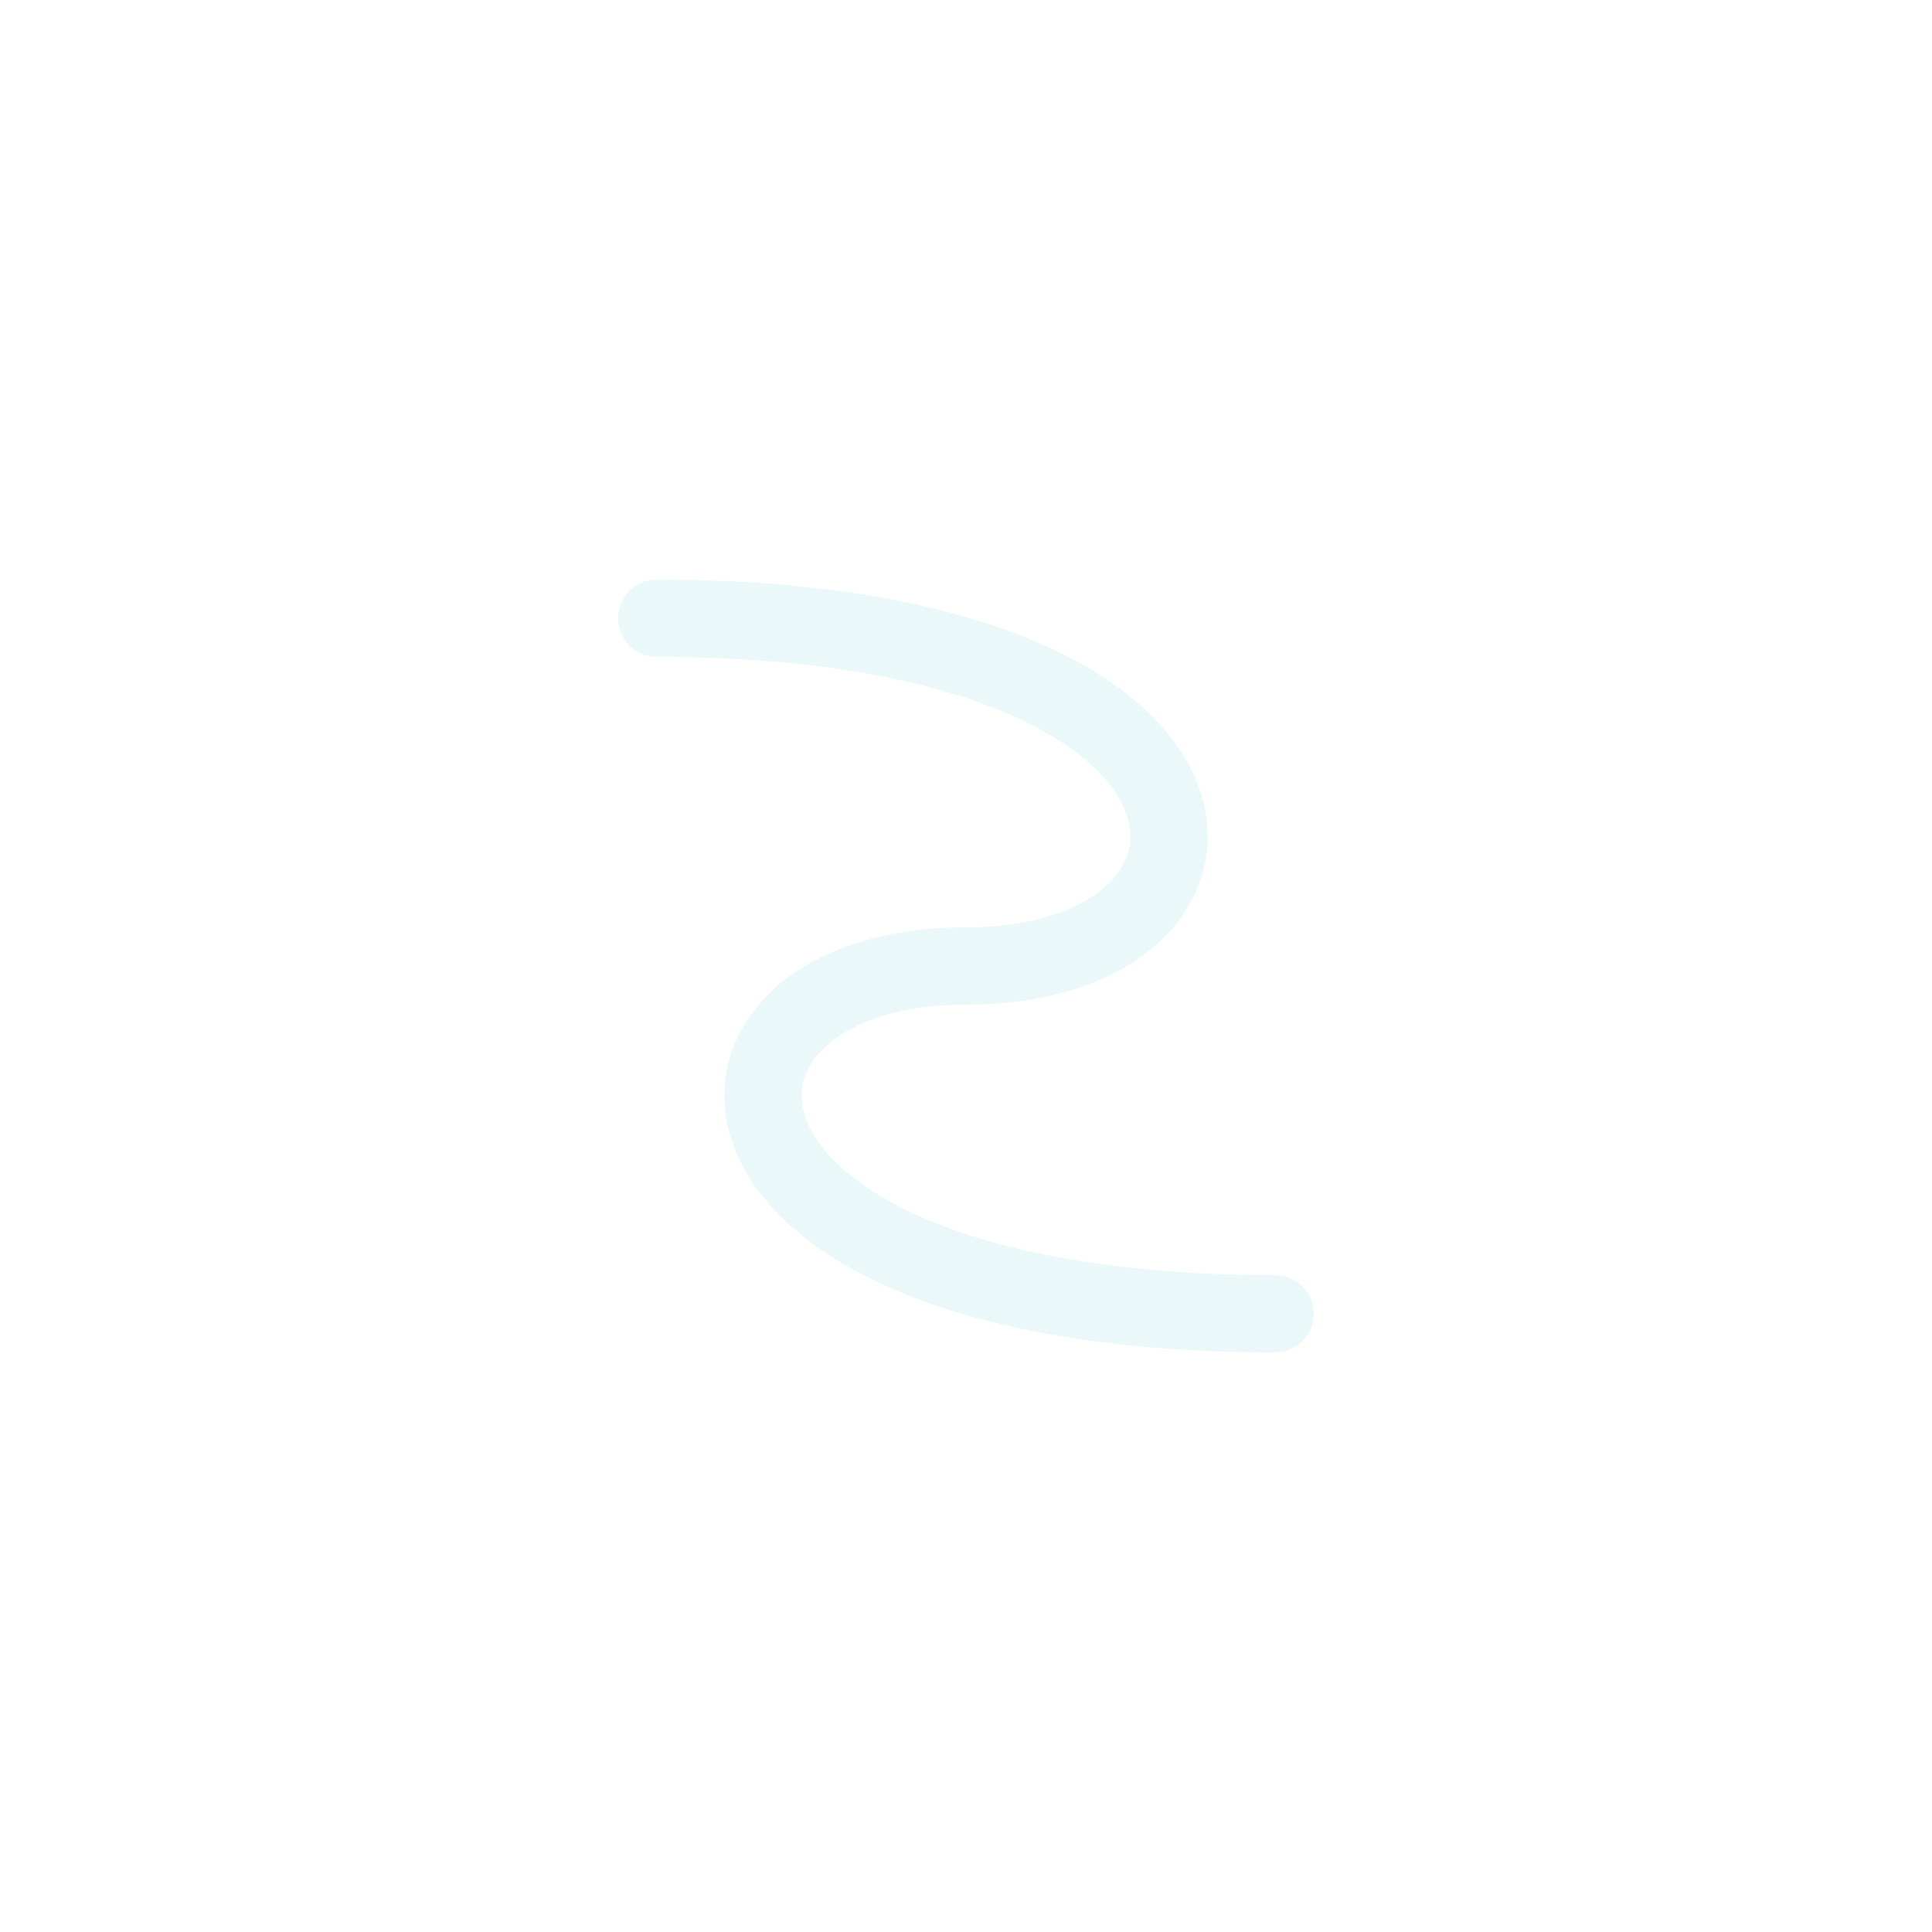
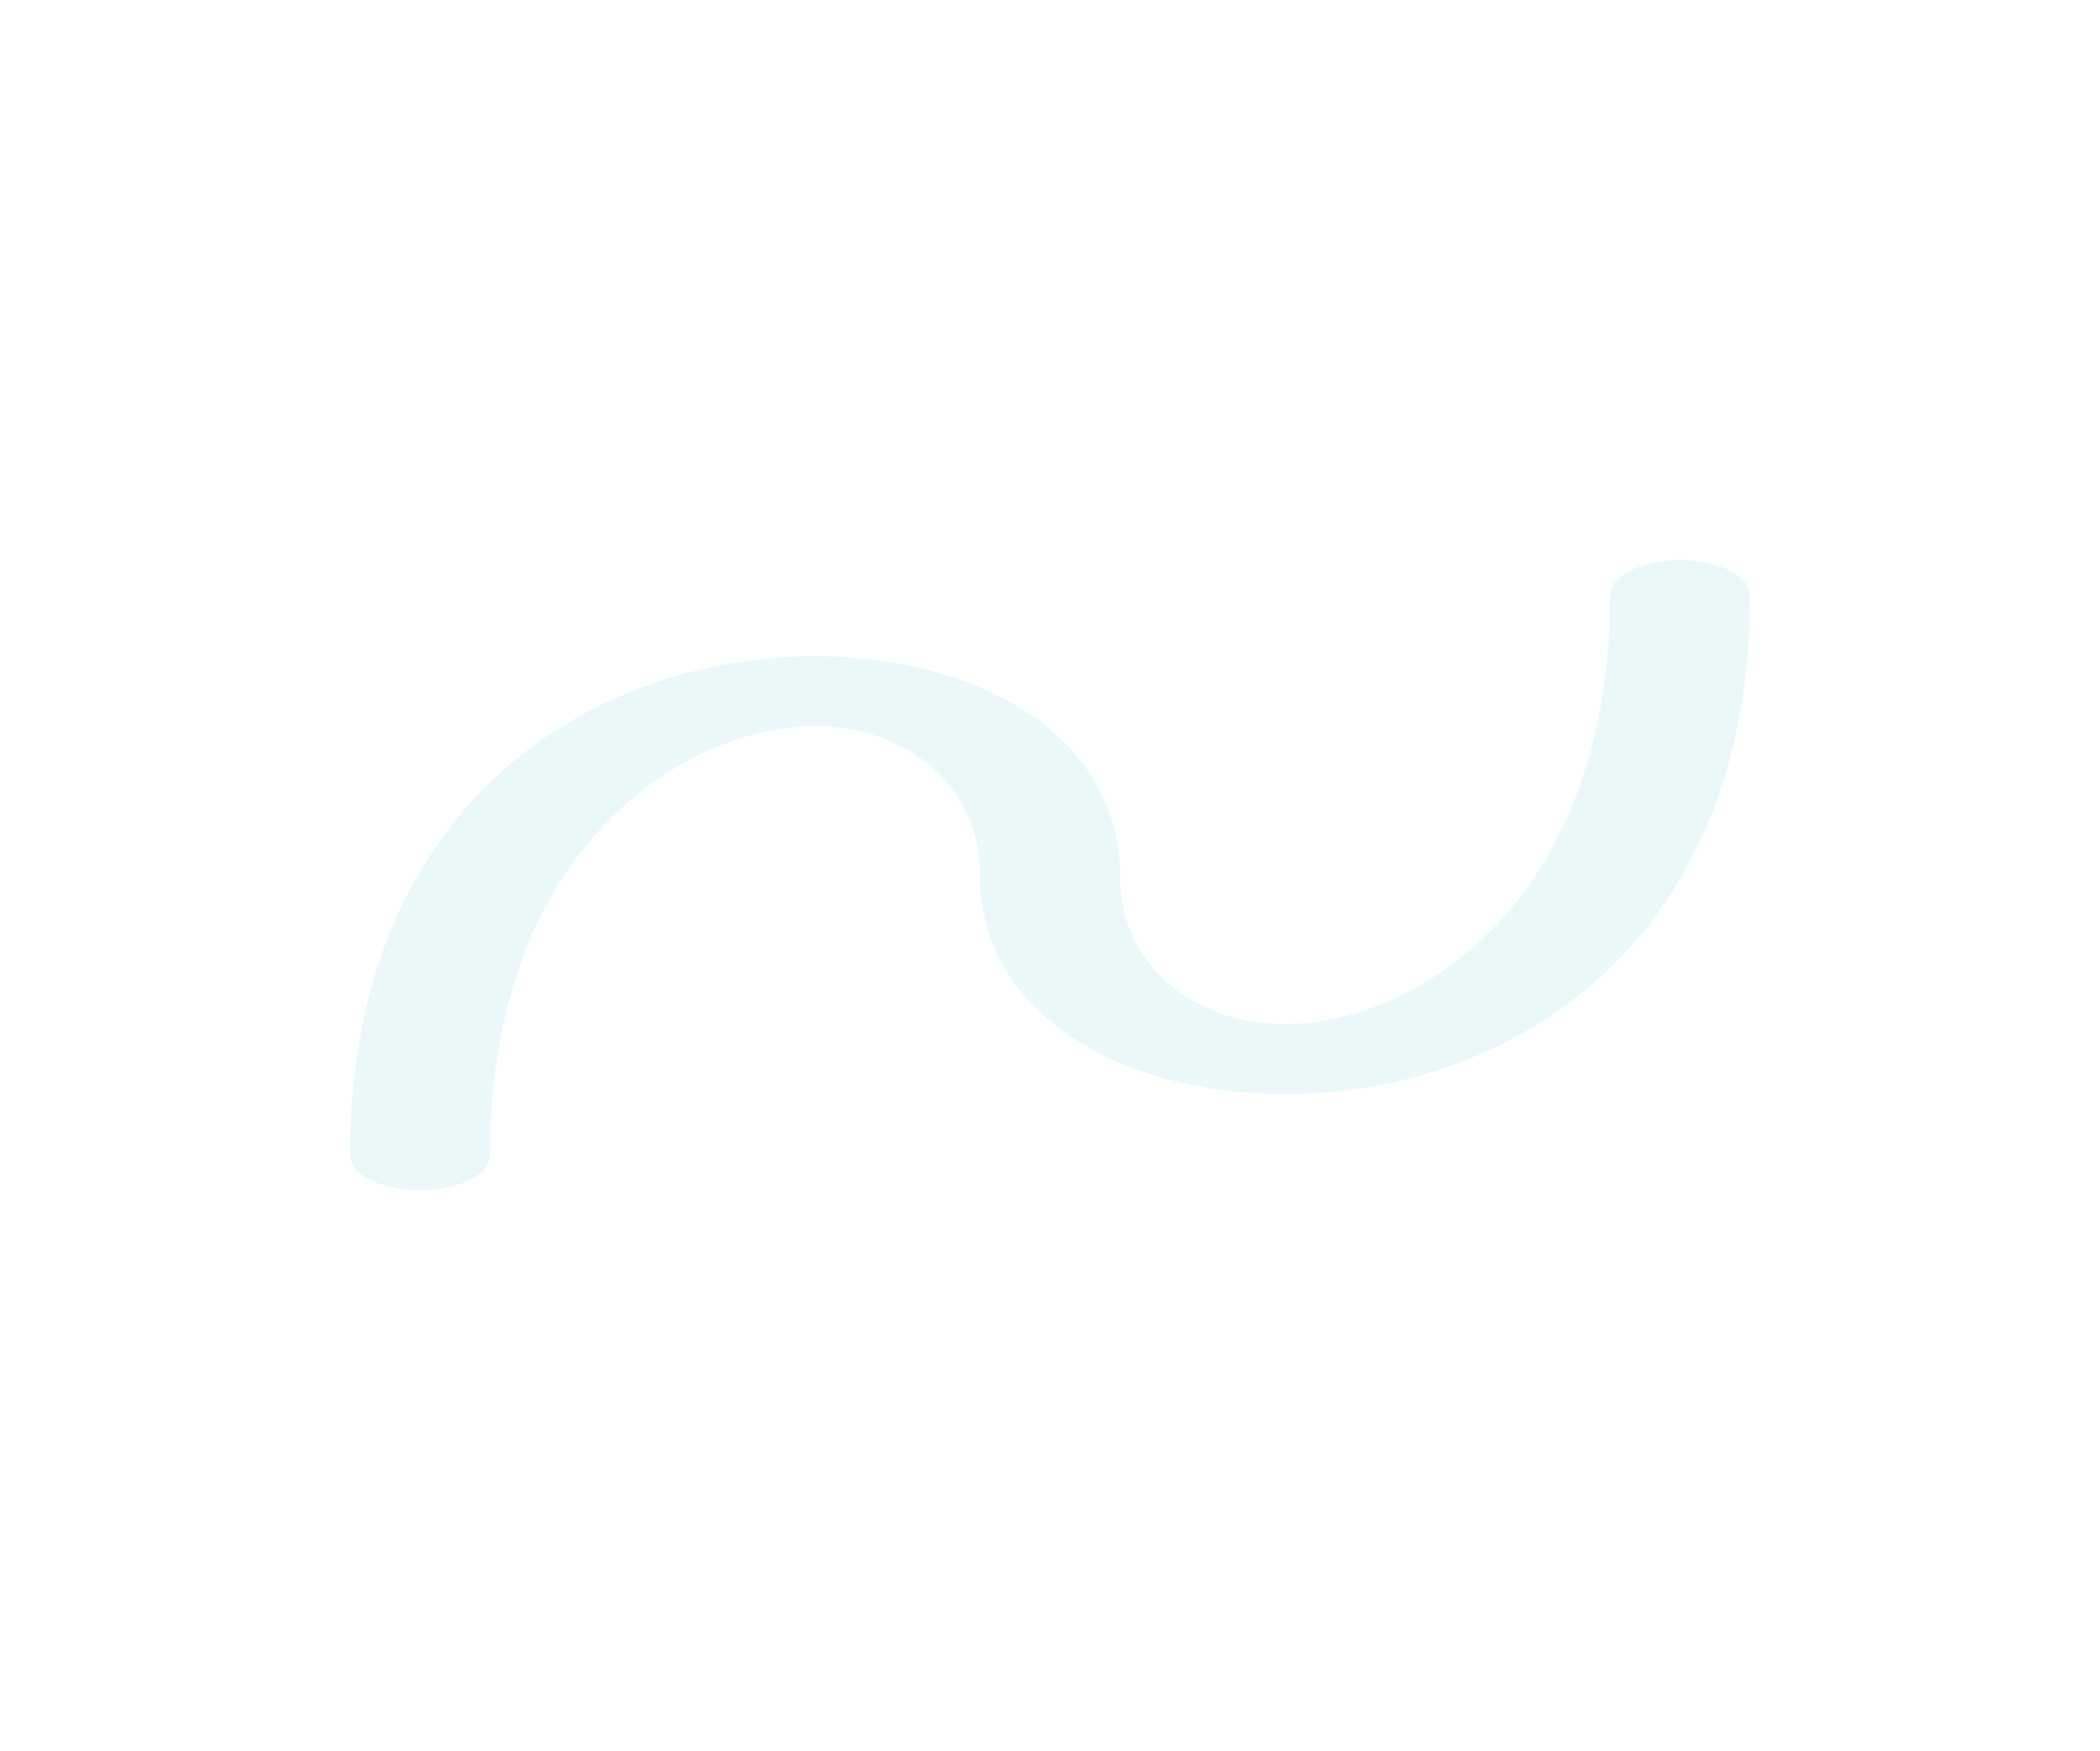
- <svg xmlns="http://www.w3.org/2000/svg" viewBox="-200 -200 500 500" aria-hidden="true">
-   <path d="M -30 -40 C 130 -40, 130 50, 50 50 C -30 50, -30 140, 130 140" fill="none" stroke="#EAF8FA" stroke-width="20" stroke-linecap="round" />
+ <svg xmlns="http://www.w3.org/2000/svg" viewBox="-200 -200 600 500" aria-hidden="true">
+   <path d="M -30 -40 C 130 -40, 130 50, 50 50 C -30 50, -30 140, 130 140" fill="none" stroke="#EAF8FA" stroke-width="20" stroke-linecap="round" transform="scale(2, 1) rotate(90, 50, 50)" />
</svg>
